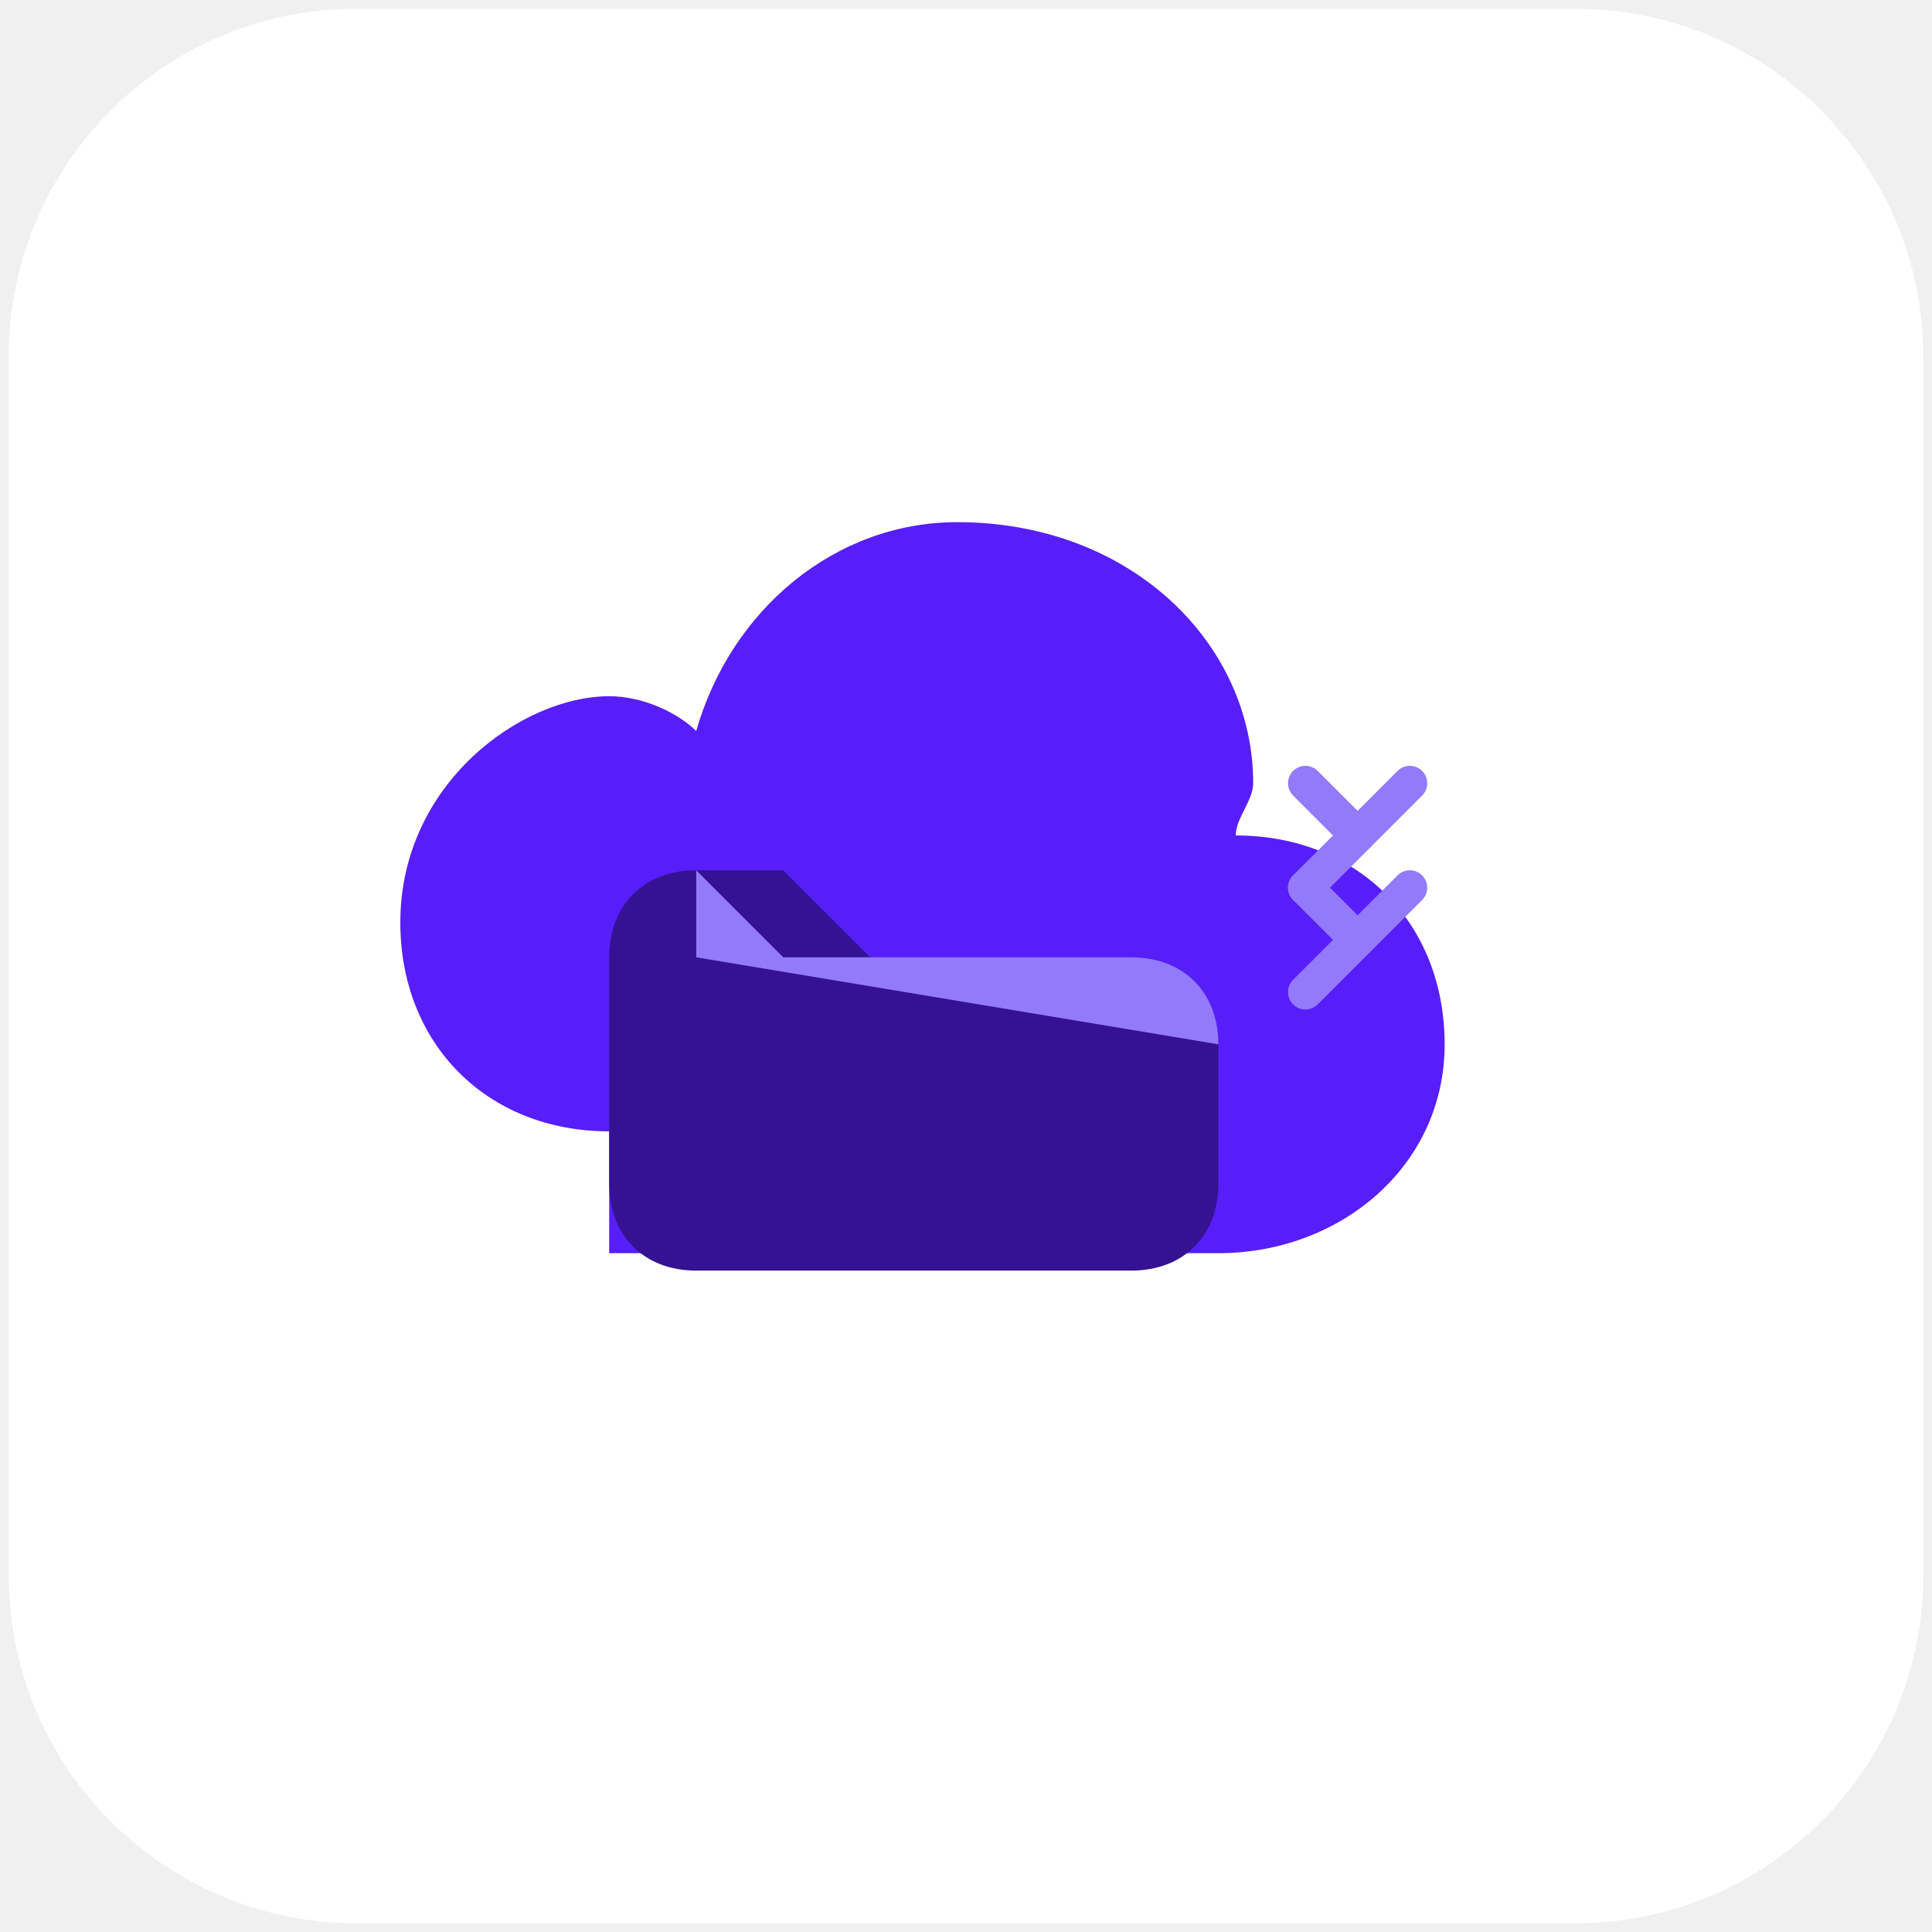
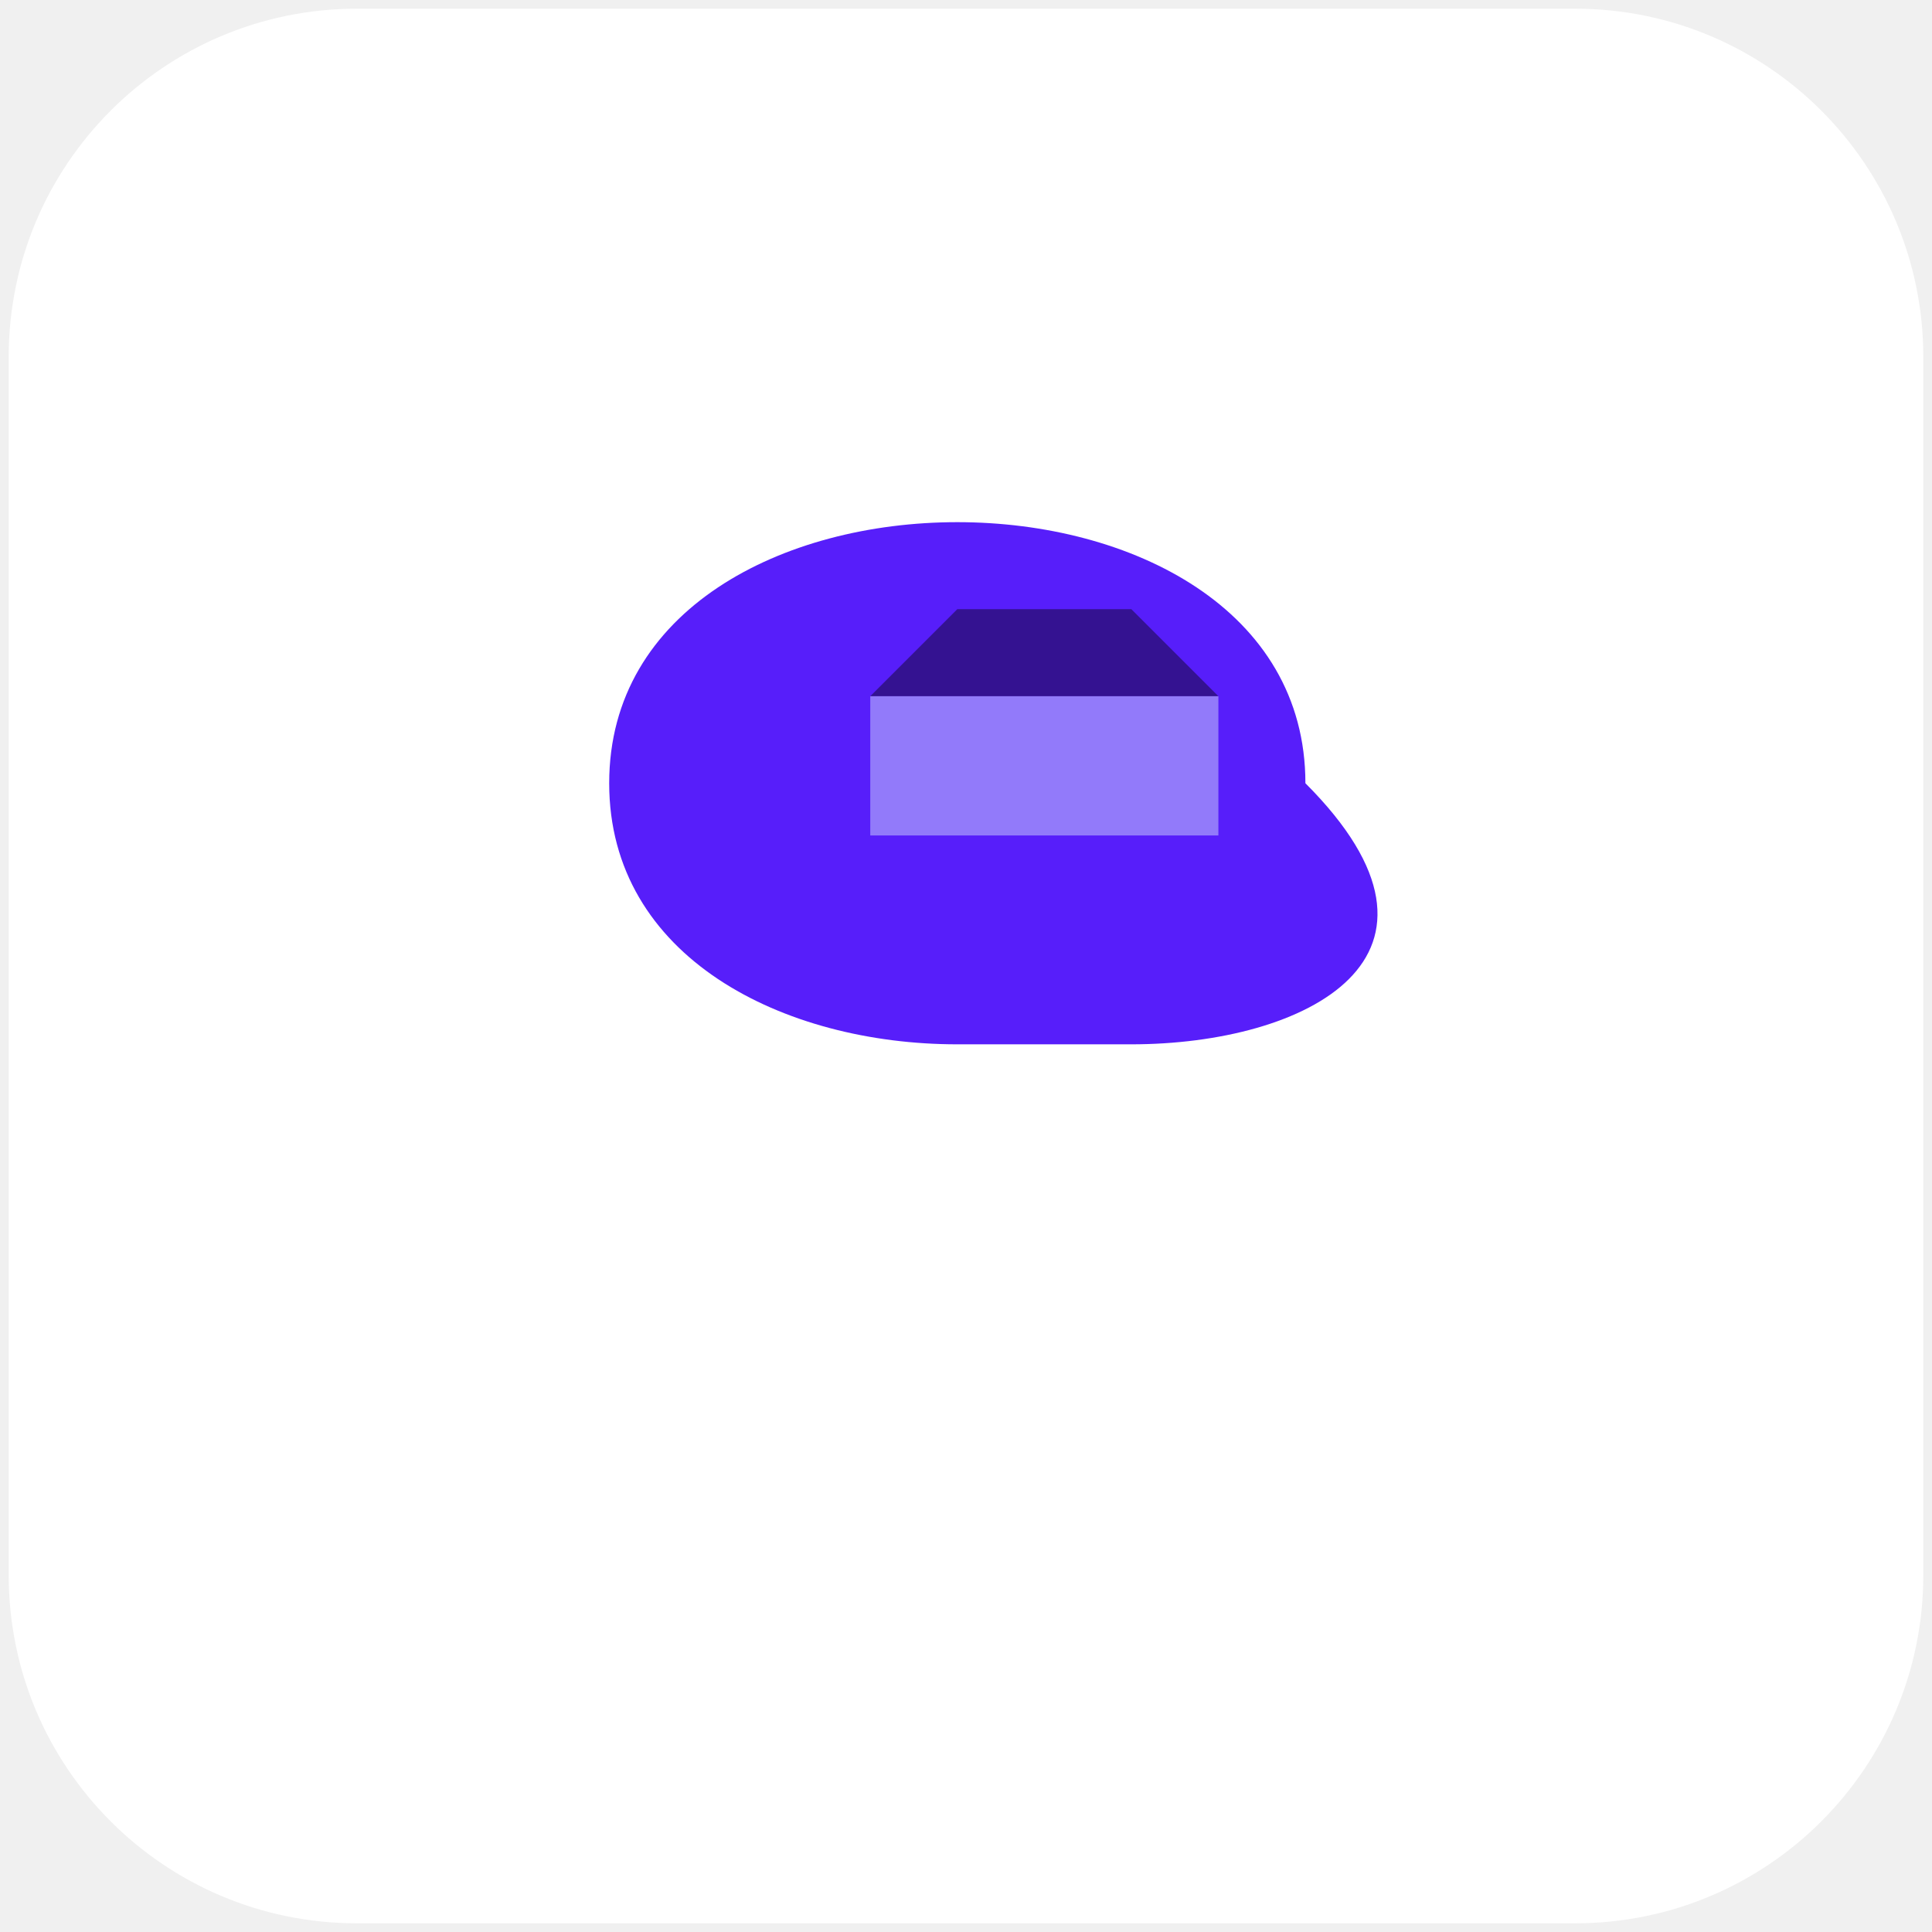
<svg xmlns="http://www.w3.org/2000/svg" width="111" height="111" viewBox="0 0 111 111" fill="none">
  <rect x="0.5" y="0.5" width="110" height="110" rx="20" fill="white" />
-   <g>
-     <path d="M35 65C28 65 23 60 23 53C23 45 30 40 35 40C37 40 39 41 40 42C42 35 48 30 55 30C65 30 72 37 72 45C72 46 71 47 71 48C78 48 83 53 83 60C83 67 77 72 70 72H35Z" fill="#571EFA" />
-     <path d="M40 55H65C68 55 70 57 70 60V68C70 71 68 73 65 73H40C37 73 35 71 35 68V55C35 52 37 50 40 50H45L50 55H65" fill="#341291" />
-     <path d="M40 55V50L45 55H65C68 55 70 57 70 60" fill="#927AFA" />
-     <path d="M75 45L78 48L75 51" stroke="#927AFA" stroke-width="2" fill="none" stroke-linecap="round" stroke-linejoin="round" />
-     <path d="M78 48L81 45" stroke="#927AFA" stroke-width="2" fill="none" stroke-linecap="round" />
-     <path d="M75 51L78 54L75 57" stroke="#927AFA" stroke-width="2" fill="none" stroke-linecap="round" stroke-linejoin="round" />
-     <path d="M78 54L81 51" stroke="#927AFA" stroke-width="2" fill="none" stroke-linecap="round" />
-   </g>
+   <path d="M55 60C45 60 35 55 35 45C35 35 45 30 55 30C65 30 75 35 75 45C85 55 75 60 65 60H55Z" fill="#571EFA" />
+   <path d="M50 40L55 35L65 35L70 40H50Z" fill="#341291" />
+   <path d="M50 40L50 48L70 48L70 40" fill="#927AFA" />
</svg>
